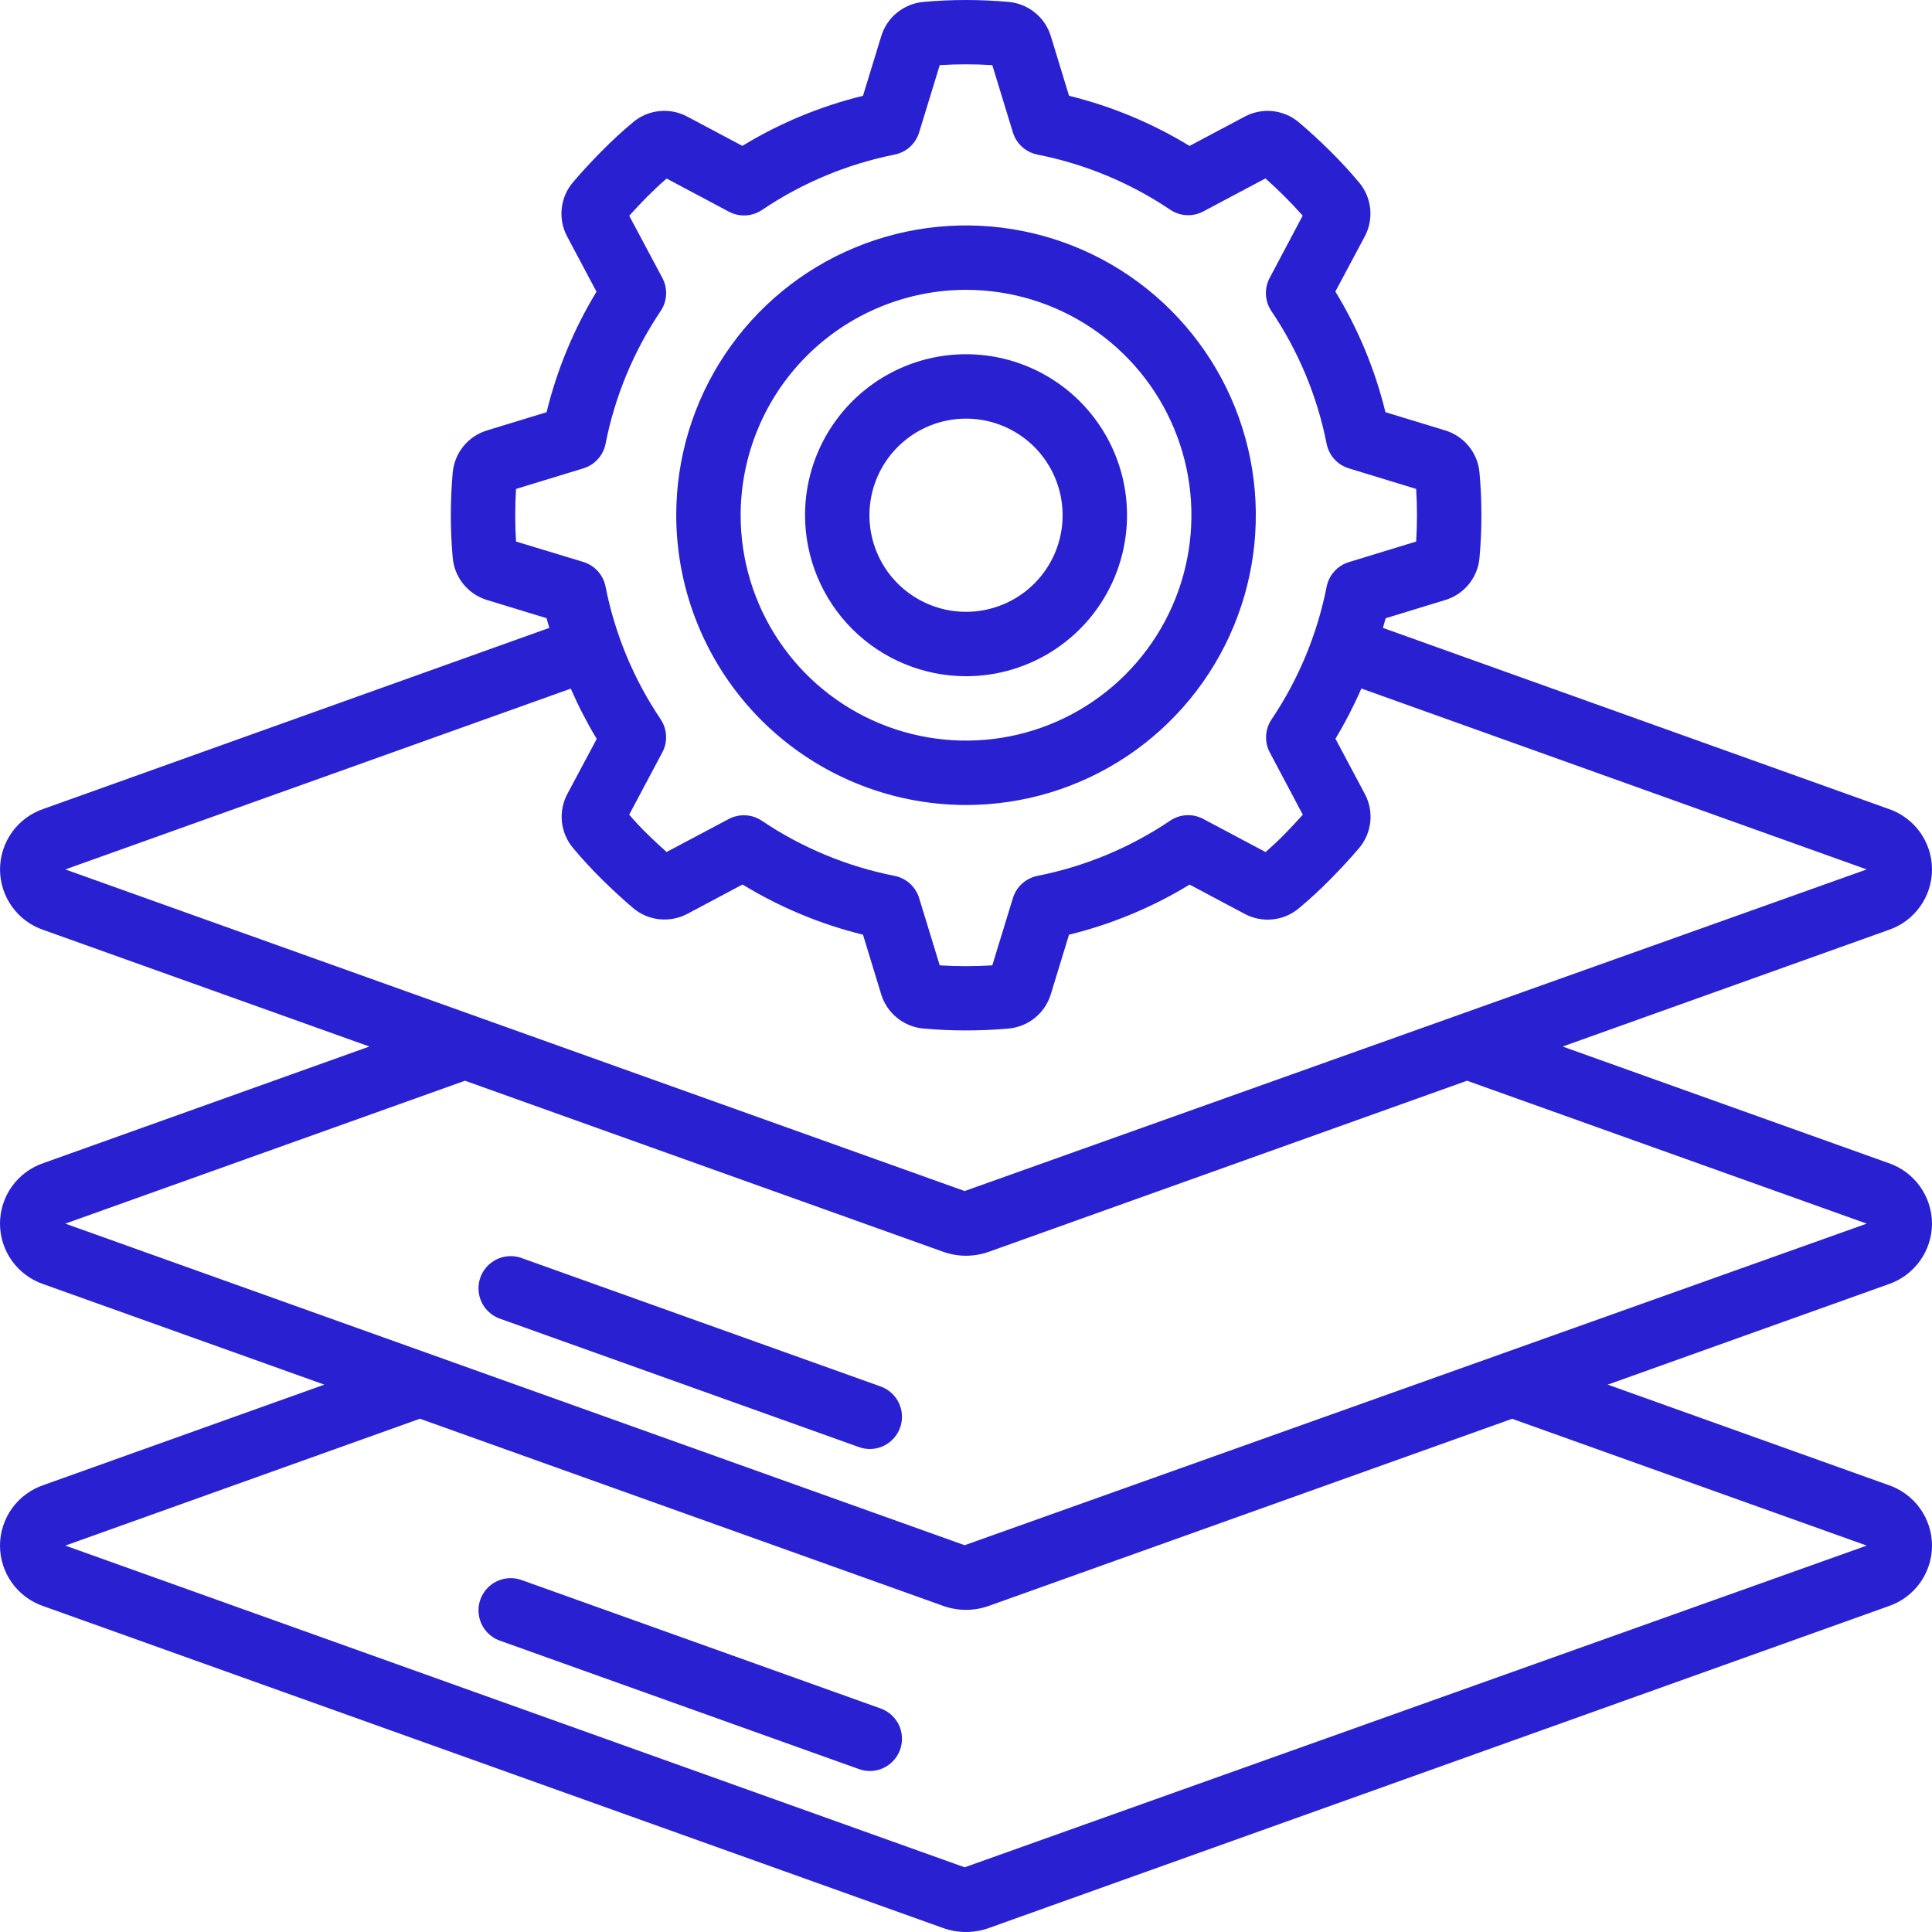
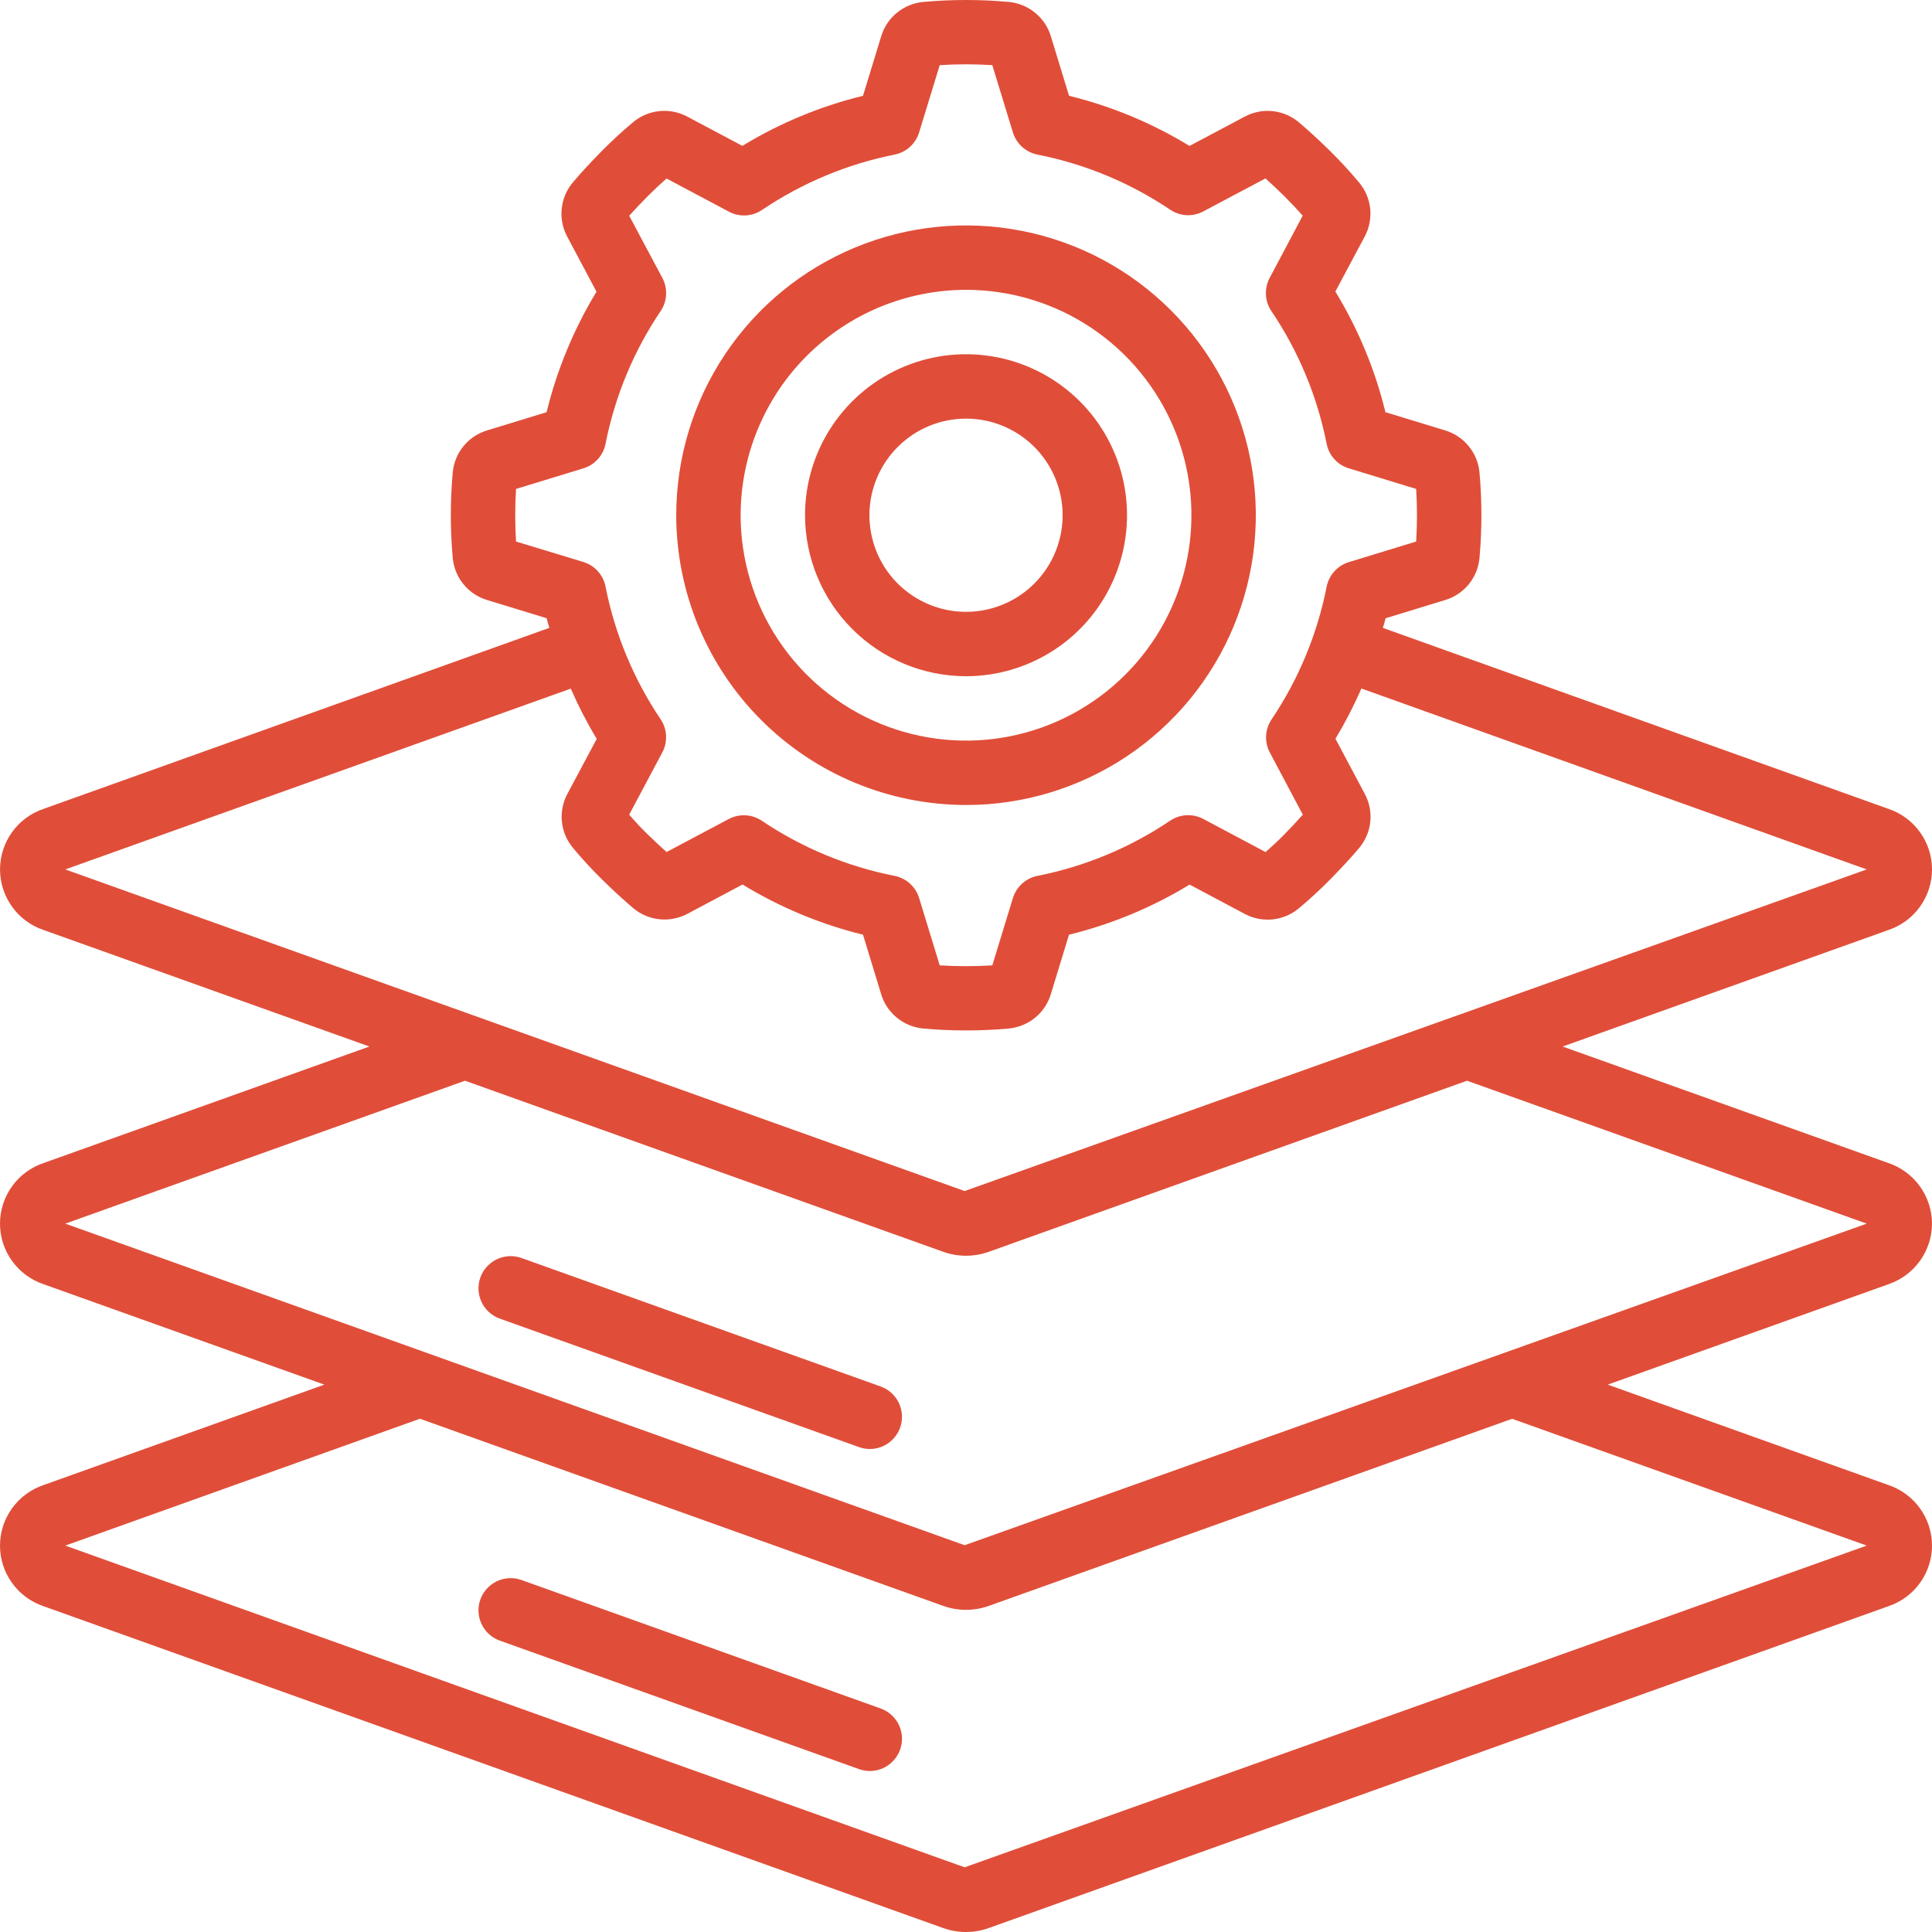
<svg xmlns="http://www.w3.org/2000/svg" width="60" height="60" viewBox="0 0 60 60" fill="none">
-   <path d="M30.001 25C31.781 25 33.521 24.473 35.001 23.484C36.481 22.495 37.634 21.089 38.315 19.445C38.997 17.8 39.175 15.991 38.828 14.245C38.48 12.499 37.623 10.896 36.364 9.637C35.106 8.378 33.502 7.521 31.756 7.174C30.011 6.827 28.201 7.005 26.557 7.686C24.912 8.367 23.507 9.521 22.518 11.001C21.529 12.481 21.001 14.221 21.001 16.001C21.004 18.387 21.953 20.674 23.64 22.362C25.327 24.049 27.615 24.998 30.001 25ZM30.001 9.001C31.385 9.001 32.739 9.411 33.89 10.181C35.041 10.95 35.938 12.043 36.468 13.322C36.998 14.601 37.136 16.009 36.866 17.366C36.596 18.724 35.929 19.971 34.95 20.95C33.971 21.929 32.724 22.596 31.366 22.866C30.009 23.136 28.601 22.997 27.322 22.468C26.043 21.938 24.95 21.041 24.181 19.89C23.412 18.738 23.001 17.385 23.001 16.001C23.003 14.145 23.741 12.366 25.053 11.053C26.366 9.741 28.145 9.003 30.001 9.001Z" fill="#2920D2" />
-   <path d="M30.001 21.001C30.99 21.001 31.956 20.707 32.779 20.158C33.601 19.609 34.242 18.828 34.62 17.914C34.998 17.001 35.098 15.995 34.905 15.025C34.712 14.056 34.236 13.165 33.536 12.465C32.837 11.766 31.946 11.29 30.976 11.097C30.006 10.904 29.001 11.003 28.087 11.382C27.174 11.76 26.393 12.401 25.844 13.223C25.294 14.045 25.001 15.012 25.001 16.001C25.003 17.326 25.53 18.597 26.467 19.535C27.404 20.472 28.675 20.999 30.001 21.001ZM30.001 13.001C30.594 13.001 31.174 13.177 31.668 13.507C32.161 13.836 32.545 14.305 32.772 14.853C32.999 15.401 33.059 16.004 32.943 16.586C32.827 17.168 32.542 17.703 32.122 18.122C31.703 18.542 31.168 18.827 30.586 18.943C30.004 19.059 29.401 19 28.853 18.772C28.305 18.545 27.836 18.161 27.506 17.668C27.177 17.174 27.001 16.594 27.001 16.001C27.001 15.205 27.317 14.442 27.88 13.88C28.442 13.317 29.205 13.001 30.001 13.001Z" fill="#2920D2" />
-   <path d="M60 38.001C59.999 37.585 59.867 37.18 59.625 36.843C59.382 36.505 59.04 36.252 58.646 36.119L48.529 32.501L58.647 28.882C59.041 28.75 59.384 28.497 59.626 28.159C59.869 27.822 60 27.417 60 27.001C60 26.585 59.869 26.18 59.626 25.842C59.384 25.505 59.041 25.252 58.647 25.12L42.947 19.5C42.974 19.4 43.008 19.3 43.032 19.2L44.879 18.635C45.167 18.549 45.423 18.378 45.614 18.145C45.804 17.912 45.92 17.627 45.947 17.327C45.987 16.89 46.006 16.447 46.006 16.001C46.006 15.555 45.987 15.112 45.947 14.675C45.92 14.375 45.804 14.09 45.613 13.857C45.423 13.624 45.167 13.453 44.878 13.366L43.026 12.801C42.704 11.48 42.179 10.216 41.471 9.054L42.378 7.354C42.522 7.089 42.583 6.787 42.553 6.487C42.523 6.186 42.404 5.902 42.21 5.67C41.929 5.334 41.629 5.008 41.31 4.692C40.992 4.377 40.665 4.077 40.331 3.793C40.1 3.6 39.816 3.481 39.517 3.451C39.217 3.421 38.915 3.482 38.65 3.625L36.942 4.532C35.782 3.824 34.52 3.299 33.2 2.975L32.636 1.128C32.549 0.84 32.378 0.584 32.144 0.394C31.911 0.204 31.626 0.087 31.326 0.06C30.444 -0.02 29.557 -0.02 28.675 0.06C28.375 0.087 28.09 0.204 27.857 0.394C27.623 0.584 27.453 0.84 27.366 1.129L26.801 2.975C25.48 3.298 24.216 3.823 23.055 4.53L21.349 3.624C21.083 3.48 20.781 3.42 20.48 3.45C20.18 3.48 19.896 3.599 19.664 3.793C19.328 4.073 19.002 4.373 18.687 4.692C18.372 5.012 18.071 5.333 17.787 5.669C17.593 5.901 17.474 6.185 17.444 6.485C17.413 6.785 17.474 7.087 17.617 7.352L18.525 9.059C17.82 10.22 17.297 11.482 16.975 12.801L15.128 13.366C14.84 13.453 14.584 13.623 14.393 13.857C14.203 14.09 14.087 14.374 14.06 14.674C14.02 15.111 14.001 15.554 14.001 16C14.001 16.446 14.02 16.889 14.06 17.324C14.087 17.625 14.203 17.91 14.393 18.143C14.584 18.377 14.84 18.548 15.129 18.635L16.975 19.199C16.999 19.299 17.033 19.399 17.06 19.499L1.354 25.12C0.96 25.252 0.617 25.505 0.375 25.842C0.132 26.18 0.001 26.585 0.001 27.001C0.001 27.417 0.132 27.822 0.375 28.159C0.617 28.497 0.96 28.75 1.354 28.882L11.472 32.501L1.354 36.119C0.96 36.251 0.617 36.504 0.374 36.841C0.131 37.179 0 37.585 0 38.001C0 38.417 0.131 38.822 0.374 39.16C0.617 39.498 0.96 39.75 1.354 39.883L10.073 43.001L1.354 46.119C0.96 46.252 0.617 46.505 0.374 46.842C0.131 47.18 0 47.585 0 48.001C0 48.417 0.131 48.823 0.374 49.16C0.617 49.498 0.96 49.751 1.354 49.883L29.282 59.874C29.745 60.042 30.253 60.042 30.716 59.874L58.646 49.883C59.04 49.751 59.383 49.498 59.626 49.16C59.869 48.823 60 48.417 60 48.001C60 47.585 59.869 47.18 59.626 46.842C59.383 46.505 59.04 46.252 58.646 46.119L49.929 43.001L58.647 39.883C59.04 39.749 59.382 39.496 59.625 39.158C59.868 38.821 59.999 38.416 60 38.001ZM16.026 16.818C16.009 16.548 16.001 16.275 16.001 16.001C16.001 15.727 16.009 15.455 16.026 15.184L18.116 14.545C18.289 14.493 18.445 14.394 18.566 14.26C18.688 14.126 18.771 13.961 18.806 13.783C19.096 12.308 19.678 10.906 20.518 9.658C20.619 9.508 20.677 9.333 20.686 9.152C20.695 8.971 20.655 8.791 20.57 8.631L19.541 6.701C19.721 6.501 19.907 6.301 20.102 6.106C20.297 5.911 20.494 5.724 20.702 5.545L22.637 6.574C22.797 6.659 22.977 6.699 23.158 6.69C23.338 6.681 23.513 6.622 23.664 6.521C24.909 5.681 26.308 5.096 27.782 4.801C27.959 4.766 28.123 4.684 28.258 4.563C28.392 4.442 28.491 4.286 28.544 4.114L29.184 2.023C29.728 1.989 30.273 1.989 30.817 2.023L31.457 4.114C31.511 4.286 31.609 4.442 31.744 4.563C31.878 4.684 32.042 4.766 32.219 4.801C33.694 5.092 35.096 5.674 36.342 6.513C36.493 6.614 36.668 6.673 36.849 6.682C37.029 6.691 37.209 6.651 37.369 6.566L39.3 5.541C39.5 5.72 39.7 5.908 39.895 6.102C40.09 6.296 40.276 6.494 40.456 6.697L39.431 8.631C39.346 8.791 39.306 8.972 39.315 9.153C39.324 9.334 39.382 9.509 39.483 9.659C40.325 10.906 40.909 12.308 41.2 13.783C41.236 13.961 41.318 14.126 41.44 14.26C41.561 14.394 41.717 14.493 41.89 14.545L43.98 15.184C43.997 15.454 44.005 15.727 44.005 16.001C44.005 16.275 43.997 16.547 43.98 16.818L41.89 17.457C41.717 17.51 41.561 17.608 41.44 17.743C41.318 17.877 41.236 18.042 41.2 18.219C40.91 19.694 40.328 21.097 39.488 22.344C39.388 22.494 39.329 22.669 39.32 22.85C39.311 23.031 39.351 23.211 39.436 23.371L40.46 25.301C40.28 25.501 40.094 25.701 39.899 25.901C39.704 26.101 39.507 26.283 39.304 26.462L37.369 25.433C37.209 25.348 37.029 25.308 36.849 25.317C36.668 25.327 36.493 25.385 36.342 25.486C35.096 26.326 33.694 26.909 32.219 27.201C32.042 27.236 31.878 27.319 31.744 27.44C31.609 27.561 31.511 27.716 31.457 27.889L30.817 29.98C30.273 30.014 29.728 30.014 29.184 29.98L28.544 27.889C28.491 27.716 28.392 27.561 28.258 27.44C28.123 27.319 27.959 27.236 27.782 27.201C26.307 26.91 24.905 26.328 23.658 25.488C23.507 25.387 23.332 25.329 23.151 25.32C22.971 25.311 22.791 25.351 22.631 25.436L20.701 26.46C20.501 26.282 20.301 26.094 20.101 25.9C19.901 25.706 19.72 25.508 19.54 25.3L20.569 23.366C20.654 23.206 20.694 23.026 20.685 22.845C20.676 22.664 20.618 22.489 20.517 22.338C19.677 21.091 19.095 19.689 18.805 18.214C18.77 18.037 18.687 17.872 18.565 17.738C18.444 17.604 18.288 17.505 18.115 17.452L16.026 16.818ZM17.726 21.386C17.96 21.923 18.229 22.445 18.532 22.947L17.625 24.647C17.481 24.912 17.42 25.215 17.45 25.515C17.48 25.815 17.599 26.099 17.793 26.331C18.074 26.668 18.374 26.994 18.693 27.309C19.012 27.624 19.338 27.924 19.672 28.209C19.904 28.401 20.187 28.52 20.487 28.549C20.786 28.579 21.088 28.519 21.353 28.377L23.06 27.469C24.22 28.177 25.481 28.703 26.801 29.028L27.365 30.875C27.452 31.163 27.623 31.418 27.856 31.608C28.089 31.798 28.374 31.914 28.674 31.942C29.111 31.982 29.554 32.001 30 32.001C30.446 32.001 30.889 31.982 31.326 31.942C31.625 31.914 31.91 31.798 32.144 31.608C32.377 31.417 32.548 31.161 32.635 30.873L33.199 29.028C34.52 28.704 35.783 28.18 36.944 27.472L38.65 28.379C38.916 28.522 39.218 28.583 39.519 28.553C39.819 28.523 40.103 28.403 40.335 28.21C40.671 27.93 40.997 27.63 41.312 27.31C41.627 26.99 41.928 26.669 42.212 26.333C42.406 26.102 42.525 25.818 42.556 25.517C42.586 25.218 42.526 24.915 42.382 24.65L41.474 22.943C41.776 22.441 42.045 21.919 42.279 21.382L57.973 27.001L29.958 36.989L2.028 27.001L17.726 21.386ZM57.973 48L29.958 57.991L2.028 48L13.041 44.06L29.283 49.869C29.746 50.037 30.254 50.037 30.718 49.869L46.96 44.062L57.973 48ZM29.958 47.988L2.028 38.001L14.441 33.563L29.283 38.872C29.746 39.04 30.254 39.04 30.718 38.872L45.56 33.563L57.973 38.001L29.958 47.988Z" fill="#2920D2" />
-   <path d="M27.351 43.059L16.168 39.059C15.921 38.979 15.652 38.999 15.419 39.113C15.185 39.228 15.006 39.429 14.918 39.674C14.831 39.918 14.842 40.187 14.949 40.424C15.057 40.661 15.252 40.846 15.494 40.941L26.677 44.941C26.785 44.98 26.899 45 27.014 45C27.249 45 27.477 44.917 27.656 44.765C27.836 44.613 27.957 44.403 27.997 44.171C28.038 43.939 27.995 43.701 27.877 43.497C27.758 43.294 27.572 43.139 27.351 43.059Z" fill="#2920D2" />
-   <path d="M27.351 53.059L16.168 49.059C15.921 48.979 15.652 48.999 15.419 49.113C15.185 49.228 15.006 49.429 14.918 49.674C14.831 49.918 14.842 50.187 14.949 50.424C15.057 50.661 15.252 50.846 15.494 50.941L26.677 54.941C26.785 54.98 26.899 55 27.014 55C27.249 55 27.477 54.917 27.656 54.765C27.836 54.613 27.957 54.403 27.997 54.171C28.038 53.939 27.995 53.701 27.877 53.497C27.758 53.294 27.572 53.139 27.351 53.059Z" fill="#2920D2" />
+   <path d="M30.001 25C31.781 25 33.521 24.473 35.001 23.484C36.481 22.495 37.634 21.089 38.315 19.445C38.997 17.8 39.175 15.991 38.828 14.245C38.48 12.499 37.623 10.896 36.364 9.637C35.106 8.378 33.502 7.521 31.756 7.174C30.011 6.827 28.201 7.005 26.557 7.686C24.912 8.367 23.507 9.521 22.518 11.001C21.529 12.481 21.001 14.221 21.001 16.001C21.004 18.387 21.953 20.674 23.64 22.362C25.327 24.049 27.615 24.998 30.001 25ZM30.001 9.001C31.385 9.001 32.739 9.411 33.89 10.181C35.041 10.95 35.938 12.043 36.468 13.322C36.998 14.601 37.136 16.009 36.866 17.366C36.596 18.724 35.929 19.971 34.95 20.95C33.971 21.929 32.724 22.596 31.366 22.866C30.009 23.136 28.601 22.997 27.322 22.468C26.043 21.938 24.95 21.041 24.181 19.89C23.412 18.738 23.001 17.385 23.001 16.001C23.003 14.145 23.741 12.366 25.053 11.053C26.366 9.741 28.145 9.003 30.001 9.001Z" fill="#e04e39" />
+   <path d="M30.001 21.001C30.99 21.001 31.956 20.707 32.779 20.158C33.601 19.609 34.242 18.828 34.62 17.914C34.998 17.001 35.098 15.995 34.905 15.025C34.712 14.056 34.236 13.165 33.536 12.465C32.837 11.766 31.946 11.29 30.976 11.097C30.006 10.904 29.001 11.003 28.087 11.382C27.174 11.76 26.393 12.401 25.844 13.223C25.294 14.045 25.001 15.012 25.001 16.001C25.003 17.326 25.53 18.597 26.467 19.535C27.404 20.472 28.675 20.999 30.001 21.001ZM30.001 13.001C30.594 13.001 31.174 13.177 31.668 13.507C32.161 13.836 32.545 14.305 32.772 14.853C32.999 15.401 33.059 16.004 32.943 16.586C32.827 17.168 32.542 17.703 32.122 18.122C31.703 18.542 31.168 18.827 30.586 18.943C30.004 19.059 29.401 19 28.853 18.772C28.305 18.545 27.836 18.161 27.506 17.668C27.177 17.174 27.001 16.594 27.001 16.001C27.001 15.205 27.317 14.442 27.88 13.88C28.442 13.317 29.205 13.001 30.001 13.001Z" fill="#e04e39" />
+   <path d="M60 38.001C59.999 37.585 59.867 37.18 59.625 36.843C59.382 36.505 59.04 36.252 58.646 36.119L48.529 32.501L58.647 28.882C59.041 28.75 59.384 28.497 59.626 28.159C59.869 27.822 60 27.417 60 27.001C60 26.585 59.869 26.18 59.626 25.842C59.384 25.505 59.041 25.252 58.647 25.12L42.947 19.5C42.974 19.4 43.008 19.3 43.032 19.2L44.879 18.635C45.167 18.549 45.423 18.378 45.614 18.145C45.804 17.912 45.92 17.627 45.947 17.327C45.987 16.89 46.006 16.447 46.006 16.001C46.006 15.555 45.987 15.112 45.947 14.675C45.92 14.375 45.804 14.09 45.613 13.857C45.423 13.624 45.167 13.453 44.878 13.366L43.026 12.801C42.704 11.48 42.179 10.216 41.471 9.054L42.378 7.354C42.522 7.089 42.583 6.787 42.553 6.487C42.523 6.186 42.404 5.902 42.21 5.67C41.929 5.334 41.629 5.008 41.31 4.692C40.992 4.377 40.665 4.077 40.331 3.793C40.1 3.6 39.816 3.481 39.517 3.451C39.217 3.421 38.915 3.482 38.65 3.625L36.942 4.532C35.782 3.824 34.52 3.299 33.2 2.975L32.636 1.128C32.549 0.84 32.378 0.584 32.144 0.394C31.911 0.204 31.626 0.087 31.326 0.06C30.444 -0.02 29.557 -0.02 28.675 0.06C28.375 0.087 28.09 0.204 27.857 0.394C27.623 0.584 27.453 0.84 27.366 1.129L26.801 2.975C25.48 3.298 24.216 3.823 23.055 4.53L21.349 3.624C21.083 3.48 20.781 3.42 20.48 3.45C20.18 3.48 19.896 3.599 19.664 3.793C19.328 4.073 19.002 4.373 18.687 4.692C18.372 5.012 18.071 5.333 17.787 5.669C17.593 5.901 17.474 6.185 17.444 6.485C17.413 6.785 17.474 7.087 17.617 7.352L18.525 9.059C17.82 10.22 17.297 11.482 16.975 12.801L15.128 13.366C14.84 13.453 14.584 13.623 14.393 13.857C14.203 14.09 14.087 14.374 14.06 14.674C14.02 15.111 14.001 15.554 14.001 16C14.001 16.446 14.02 16.889 14.06 17.324C14.087 17.625 14.203 17.91 14.393 18.143C14.584 18.377 14.84 18.548 15.129 18.635L16.975 19.199C16.999 19.299 17.033 19.399 17.06 19.499L1.354 25.12C0.96 25.252 0.617 25.505 0.375 25.842C0.132 26.18 0.001 26.585 0.001 27.001C0.001 27.417 0.132 27.822 0.375 28.159C0.617 28.497 0.96 28.75 1.354 28.882L11.472 32.501L1.354 36.119C0.96 36.251 0.617 36.504 0.374 36.841C0.131 37.179 0 37.585 0 38.001C0 38.417 0.131 38.822 0.374 39.16C0.617 39.498 0.96 39.75 1.354 39.883L10.073 43.001L1.354 46.119C0.96 46.252 0.617 46.505 0.374 46.842C0.131 47.18 0 47.585 0 48.001C0 48.417 0.131 48.823 0.374 49.16C0.617 49.498 0.96 49.751 1.354 49.883L29.282 59.874C29.745 60.042 30.253 60.042 30.716 59.874L58.646 49.883C59.04 49.751 59.383 49.498 59.626 49.16C59.869 48.823 60 48.417 60 48.001C60 47.585 59.869 47.18 59.626 46.842C59.383 46.505 59.04 46.252 58.646 46.119L49.929 43.001L58.647 39.883C59.04 39.749 59.382 39.496 59.625 39.158C59.868 38.821 59.999 38.416 60 38.001ZM16.026 16.818C16.009 16.548 16.001 16.275 16.001 16.001C16.001 15.727 16.009 15.455 16.026 15.184L18.116 14.545C18.289 14.493 18.445 14.394 18.566 14.26C18.688 14.126 18.771 13.961 18.806 13.783C19.096 12.308 19.678 10.906 20.518 9.658C20.619 9.508 20.677 9.333 20.686 9.152C20.695 8.971 20.655 8.791 20.57 8.631L19.541 6.701C19.721 6.501 19.907 6.301 20.102 6.106C20.297 5.911 20.494 5.724 20.702 5.545L22.637 6.574C22.797 6.659 22.977 6.699 23.158 6.69C23.338 6.681 23.513 6.622 23.664 6.521C24.909 5.681 26.308 5.096 27.782 4.801C27.959 4.766 28.123 4.684 28.258 4.563C28.392 4.442 28.491 4.286 28.544 4.114L29.184 2.023C29.728 1.989 30.273 1.989 30.817 2.023L31.457 4.114C31.511 4.286 31.609 4.442 31.744 4.563C31.878 4.684 32.042 4.766 32.219 4.801C33.694 5.092 35.096 5.674 36.342 6.513C36.493 6.614 36.668 6.673 36.849 6.682C37.029 6.691 37.209 6.651 37.369 6.566L39.3 5.541C39.5 5.72 39.7 5.908 39.895 6.102C40.09 6.296 40.276 6.494 40.456 6.697L39.431 8.631C39.346 8.791 39.306 8.972 39.315 9.153C39.324 9.334 39.382 9.509 39.483 9.659C40.325 10.906 40.909 12.308 41.2 13.783C41.236 13.961 41.318 14.126 41.44 14.26C41.561 14.394 41.717 14.493 41.89 14.545L43.98 15.184C43.997 15.454 44.005 15.727 44.005 16.001C44.005 16.275 43.997 16.547 43.98 16.818L41.89 17.457C41.717 17.51 41.561 17.608 41.44 17.743C41.318 17.877 41.236 18.042 41.2 18.219C40.91 19.694 40.328 21.097 39.488 22.344C39.388 22.494 39.329 22.669 39.32 22.85C39.311 23.031 39.351 23.211 39.436 23.371L40.46 25.301C40.28 25.501 40.094 25.701 39.899 25.901C39.704 26.101 39.507 26.283 39.304 26.462L37.369 25.433C37.209 25.348 37.029 25.308 36.849 25.317C36.668 25.327 36.493 25.385 36.342 25.486C35.096 26.326 33.694 26.909 32.219 27.201C32.042 27.236 31.878 27.319 31.744 27.44C31.609 27.561 31.511 27.716 31.457 27.889L30.817 29.98C30.273 30.014 29.728 30.014 29.184 29.98L28.544 27.889C28.491 27.716 28.392 27.561 28.258 27.44C28.123 27.319 27.959 27.236 27.782 27.201C26.307 26.91 24.905 26.328 23.658 25.488C23.507 25.387 23.332 25.329 23.151 25.32C22.971 25.311 22.791 25.351 22.631 25.436L20.701 26.46C20.501 26.282 20.301 26.094 20.101 25.9C19.901 25.706 19.72 25.508 19.54 25.3L20.569 23.366C20.654 23.206 20.694 23.026 20.685 22.845C20.676 22.664 20.618 22.489 20.517 22.338C19.677 21.091 19.095 19.689 18.805 18.214C18.77 18.037 18.687 17.872 18.565 17.738C18.444 17.604 18.288 17.505 18.115 17.452L16.026 16.818ZM17.726 21.386C17.96 21.923 18.229 22.445 18.532 22.947L17.625 24.647C17.481 24.912 17.42 25.215 17.45 25.515C17.48 25.815 17.599 26.099 17.793 26.331C18.074 26.668 18.374 26.994 18.693 27.309C19.012 27.624 19.338 27.924 19.672 28.209C19.904 28.401 20.187 28.52 20.487 28.549C20.786 28.579 21.088 28.519 21.353 28.377L23.06 27.469C24.22 28.177 25.481 28.703 26.801 29.028L27.365 30.875C27.452 31.163 27.623 31.418 27.856 31.608C28.089 31.798 28.374 31.914 28.674 31.942C29.111 31.982 29.554 32.001 30 32.001C30.446 32.001 30.889 31.982 31.326 31.942C31.625 31.914 31.91 31.798 32.144 31.608C32.377 31.417 32.548 31.161 32.635 30.873L33.199 29.028C34.52 28.704 35.783 28.18 36.944 27.472L38.65 28.379C38.916 28.522 39.218 28.583 39.519 28.553C39.819 28.523 40.103 28.403 40.335 28.21C40.671 27.93 40.997 27.63 41.312 27.31C41.627 26.99 41.928 26.669 42.212 26.333C42.406 26.102 42.525 25.818 42.556 25.517C42.586 25.218 42.526 24.915 42.382 24.65L41.474 22.943C41.776 22.441 42.045 21.919 42.279 21.382L57.973 27.001L29.958 36.989L2.028 27.001L17.726 21.386ZM57.973 48L29.958 57.991L2.028 48L13.041 44.06L29.283 49.869C29.746 50.037 30.254 50.037 30.718 49.869L46.96 44.062L57.973 48ZM29.958 47.988L2.028 38.001L14.441 33.563L29.283 38.872C29.746 39.04 30.254 39.04 30.718 38.872L45.56 33.563L57.973 38.001L29.958 47.988Z" fill="#e04e39" />
+   <path d="M27.351 43.059L16.168 39.059C15.921 38.979 15.652 38.999 15.419 39.113C15.185 39.228 15.006 39.429 14.918 39.674C14.831 39.918 14.842 40.187 14.949 40.424C15.057 40.661 15.252 40.846 15.494 40.941L26.677 44.941C26.785 44.98 26.899 45 27.014 45C27.249 45 27.477 44.917 27.656 44.765C27.836 44.613 27.957 44.403 27.997 44.171C28.038 43.939 27.995 43.701 27.877 43.497C27.758 43.294 27.572 43.139 27.351 43.059Z" fill="#e04e39" />
+   <path d="M27.351 53.059L16.168 49.059C15.921 48.979 15.652 48.999 15.419 49.113C15.185 49.228 15.006 49.429 14.918 49.674C14.831 49.918 14.842 50.187 14.949 50.424C15.057 50.661 15.252 50.846 15.494 50.941L26.677 54.941C26.785 54.98 26.899 55 27.014 55C27.249 55 27.477 54.917 27.656 54.765C27.836 54.613 27.957 54.403 27.997 54.171C28.038 53.939 27.995 53.701 27.877 53.497C27.758 53.294 27.572 53.139 27.351 53.059Z" fill="#e04e39" />
</svg>
